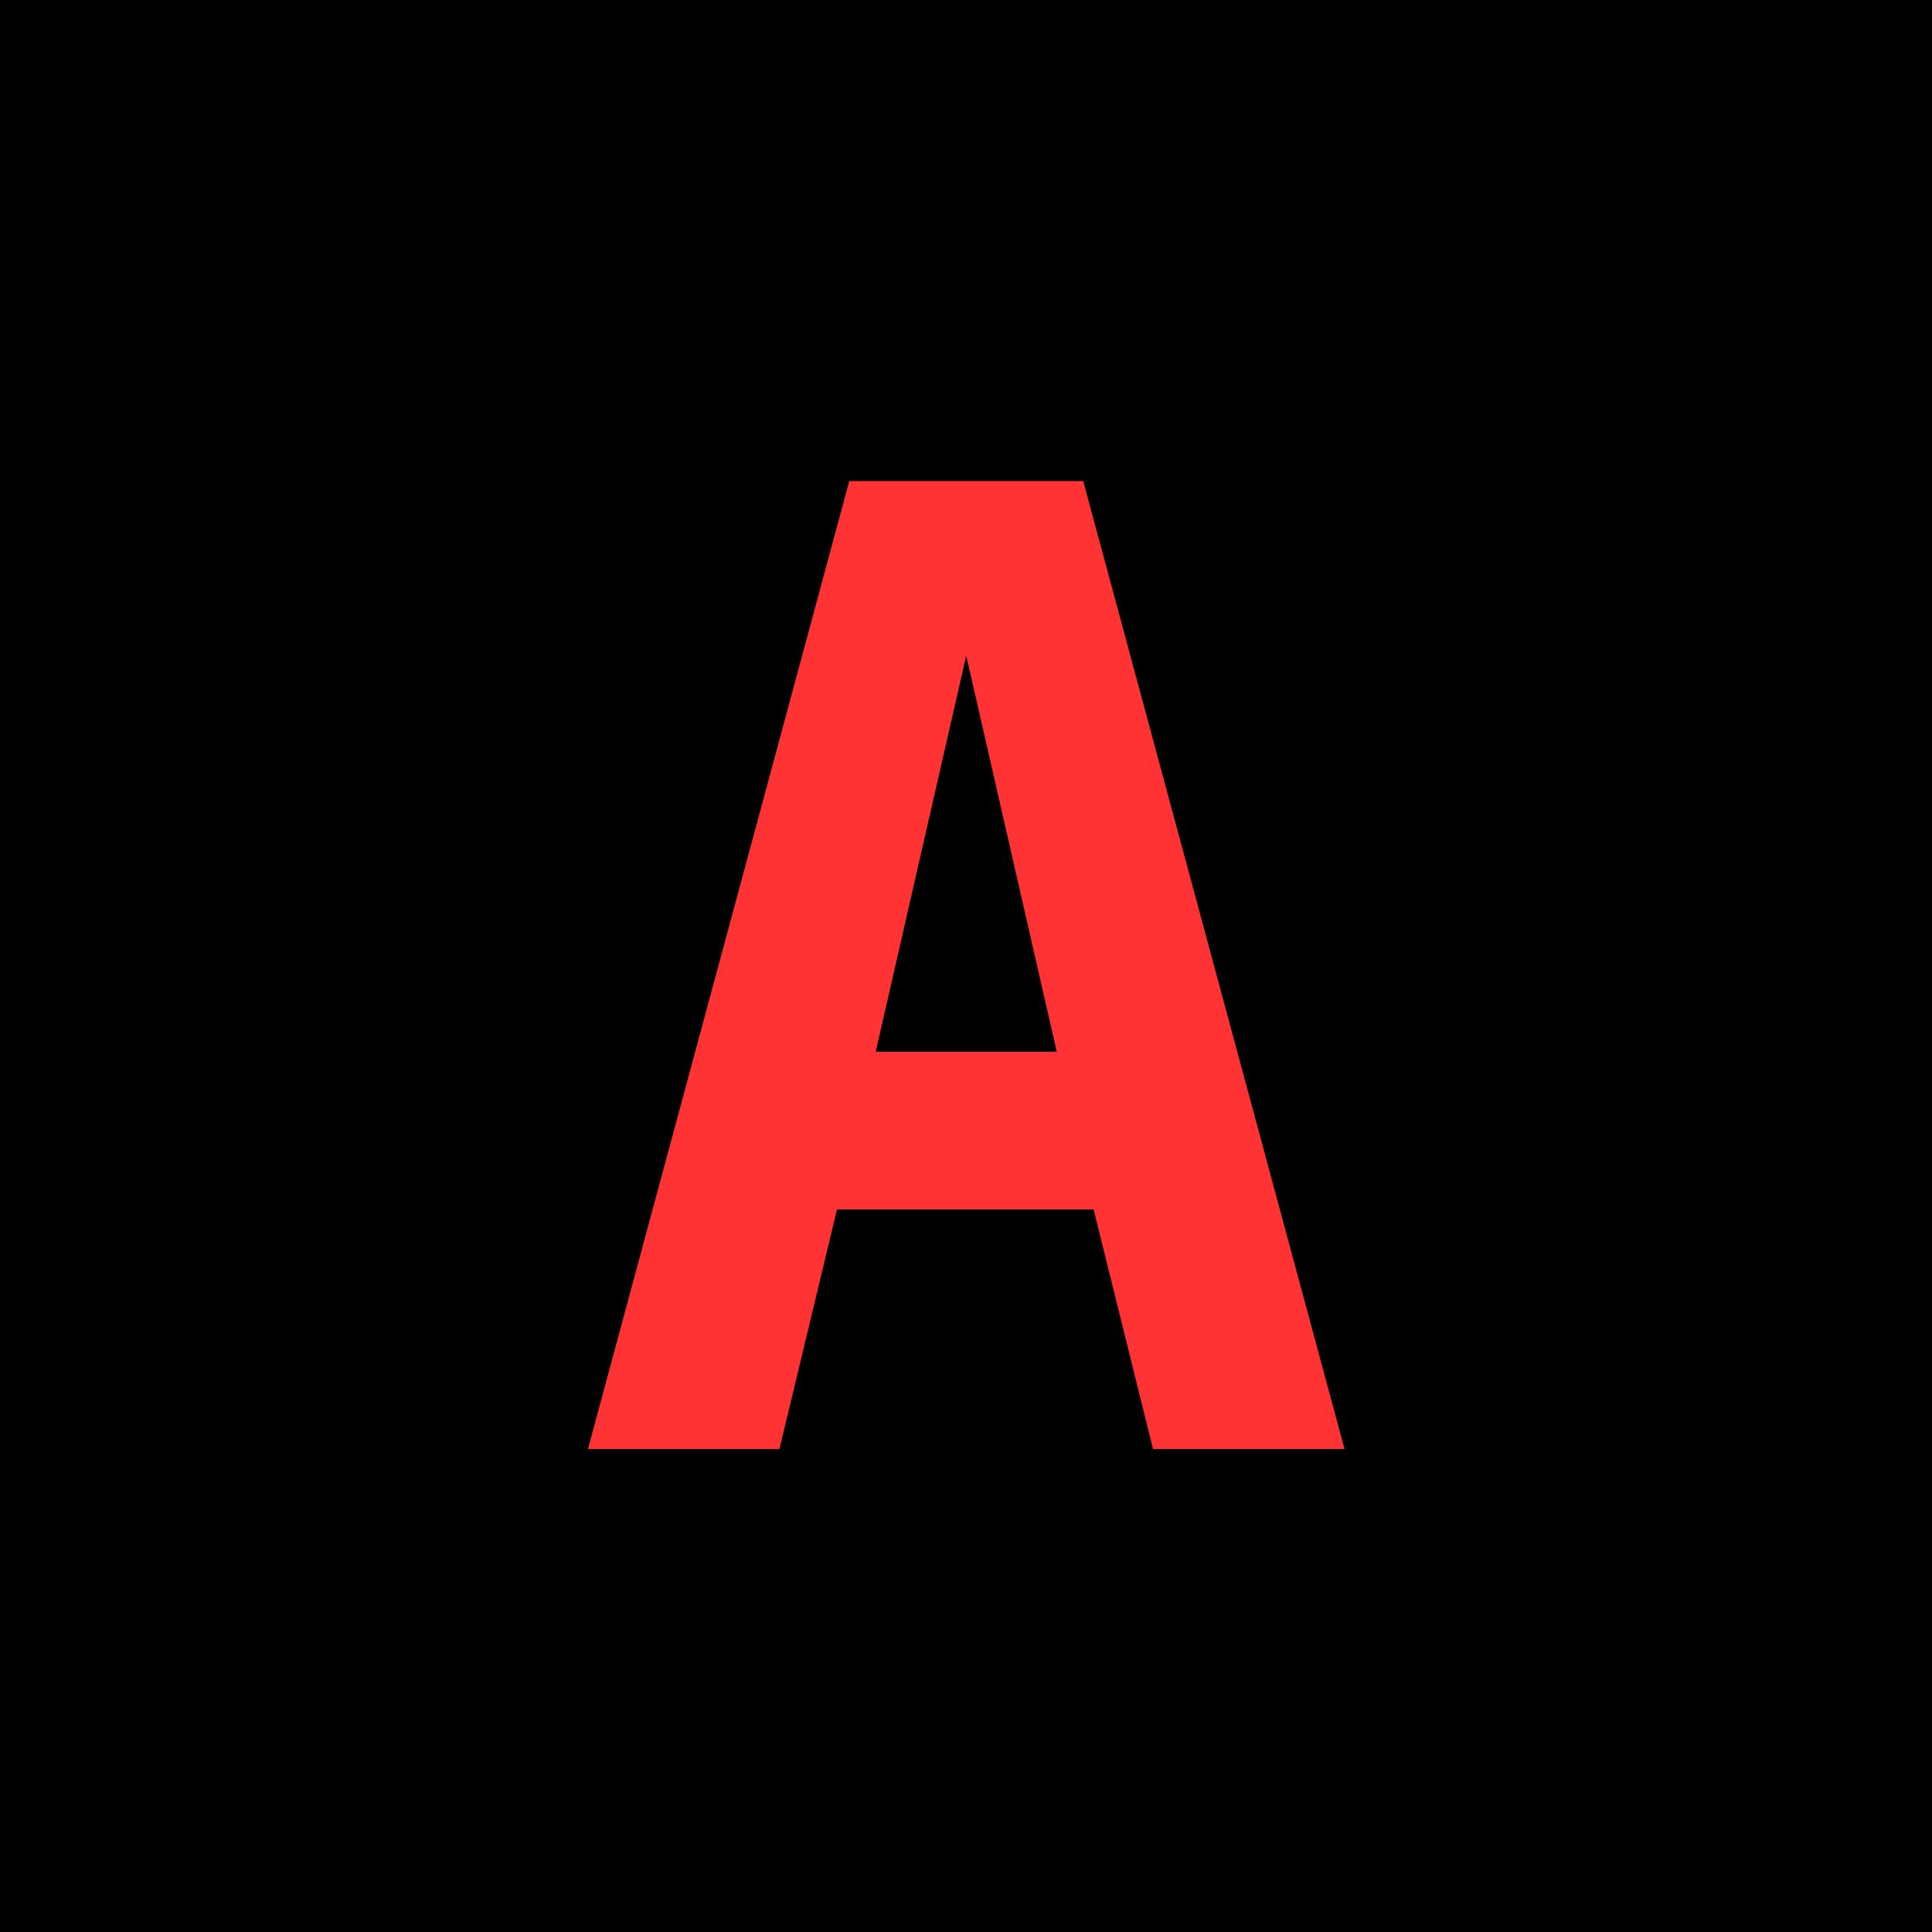
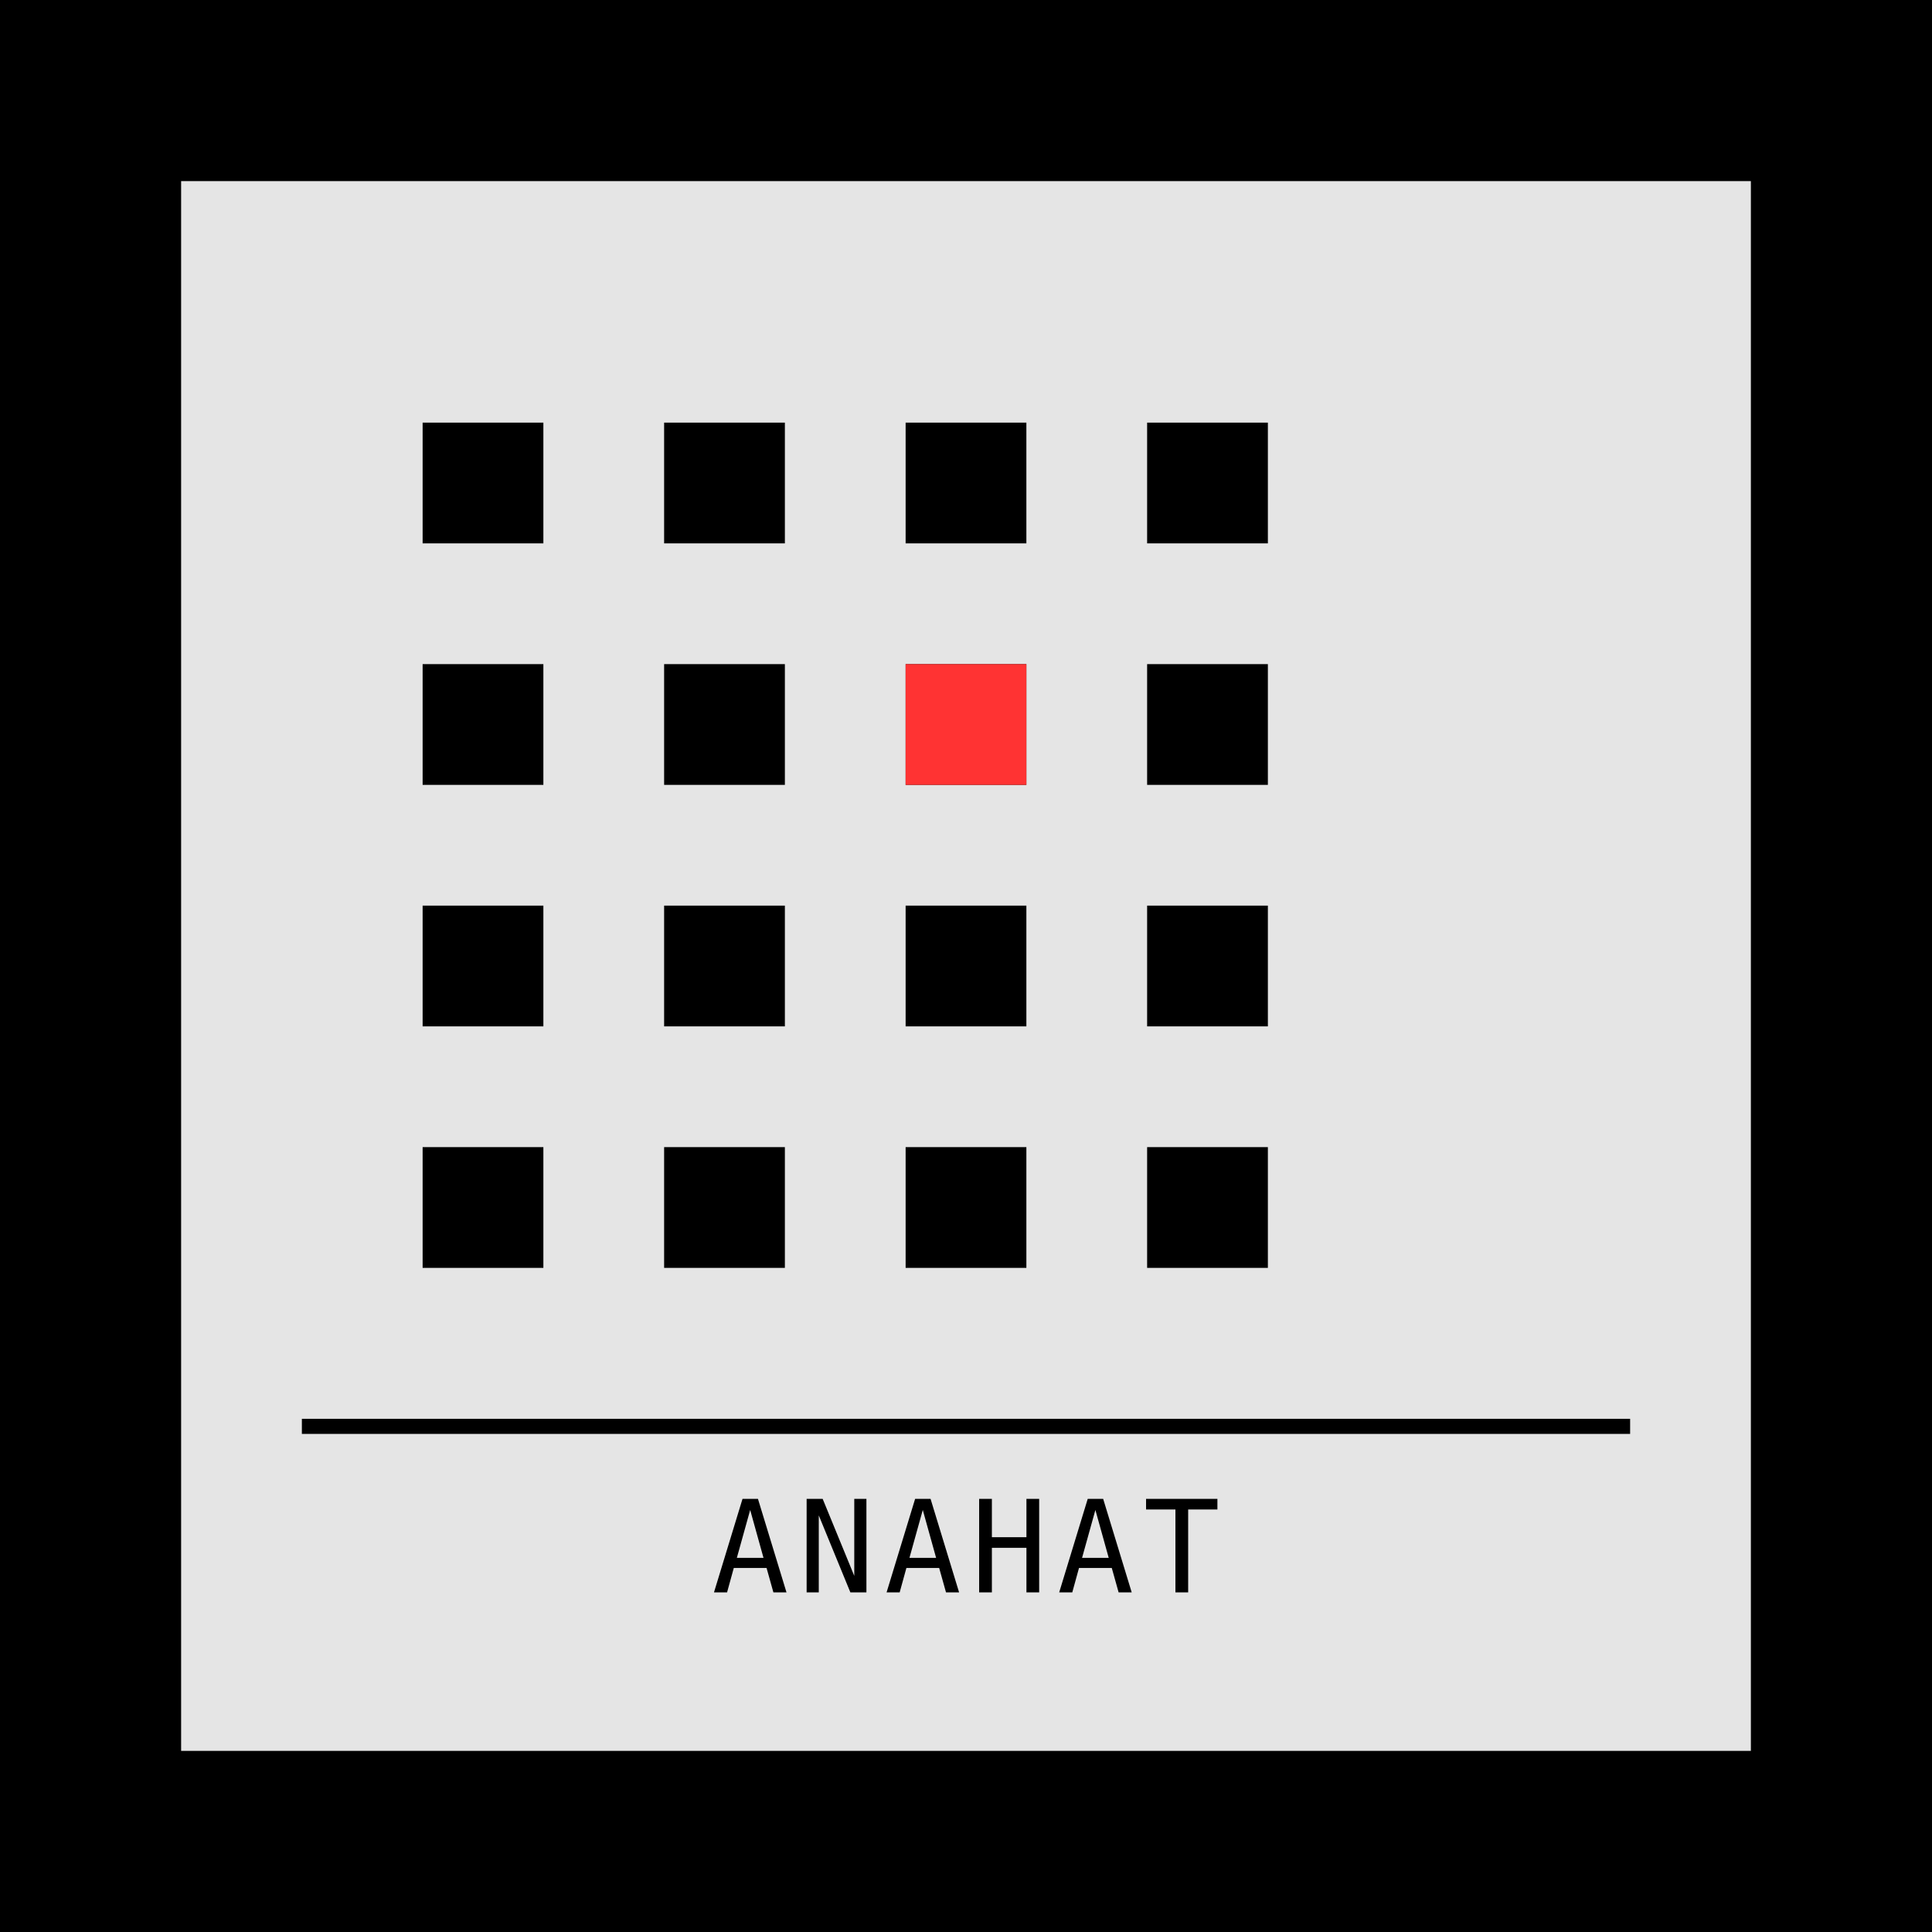
- <svg xmlns="http://www.w3.org/2000/svg" viewBox="0 0 32 32" fill="none">
-   <rect width="32" height="32" fill="#000" />
-   <text x="16" y="24" text-anchor="middle" font-family="monospace" font-size="22" font-weight="bold" fill="#FF3333">A</text>
+ <svg xmlns="http://www.w3.org/2000/svg" viewBox="0 0 256 256" width="100%" height="auto" role="img" aria-labelledby="anahat-title anahat-desc">
+   <rect width="256" height="256" fill="#000000" />
+   <rect x="24" y="24" width="208" height="208" fill="#E5E5E5" />
+   <g fill="#000000">
+     <rect x="56" y="56" width="16" height="16" />
+     <rect x="88" y="56" width="16" height="16" />
+     <rect x="120" y="56" width="16" height="16" />
+     <rect x="152" y="56" width="16" height="16" />
+     <rect x="56" y="88" width="16" height="16" />
+     <rect x="88" y="88" width="16" height="16" />
+     <rect x="120" y="88" width="16" height="16" />
+     <rect x="152" y="88" width="16" height="16" />
+     <rect x="56" y="120" width="16" height="16" />
+     <rect x="88" y="120" width="16" height="16" />
+     <rect x="120" y="120" width="16" height="16" />
+     <rect x="152" y="120" width="16" height="16" />
+     <rect x="56" y="152" width="16" height="16" />
+     <rect x="88" y="152" width="16" height="16" />
+     <rect x="120" y="152" width="16" height="16" />
+     <rect x="152" y="152" width="16" height="16" />
+   </g>
+   <rect x="120" y="88" width="16" height="16" fill="#FF3333" />
+   <rect x="40" y="188" width="176" height="2" fill="#000000" />
+   <text x="128" y="211" font-family="'IBM Plex Mono', monospace" font-size="17" font-weight="500" letter-spacing="1.2" text-anchor="middle" fill="#000000">ANAHAT</text>
</svg>
